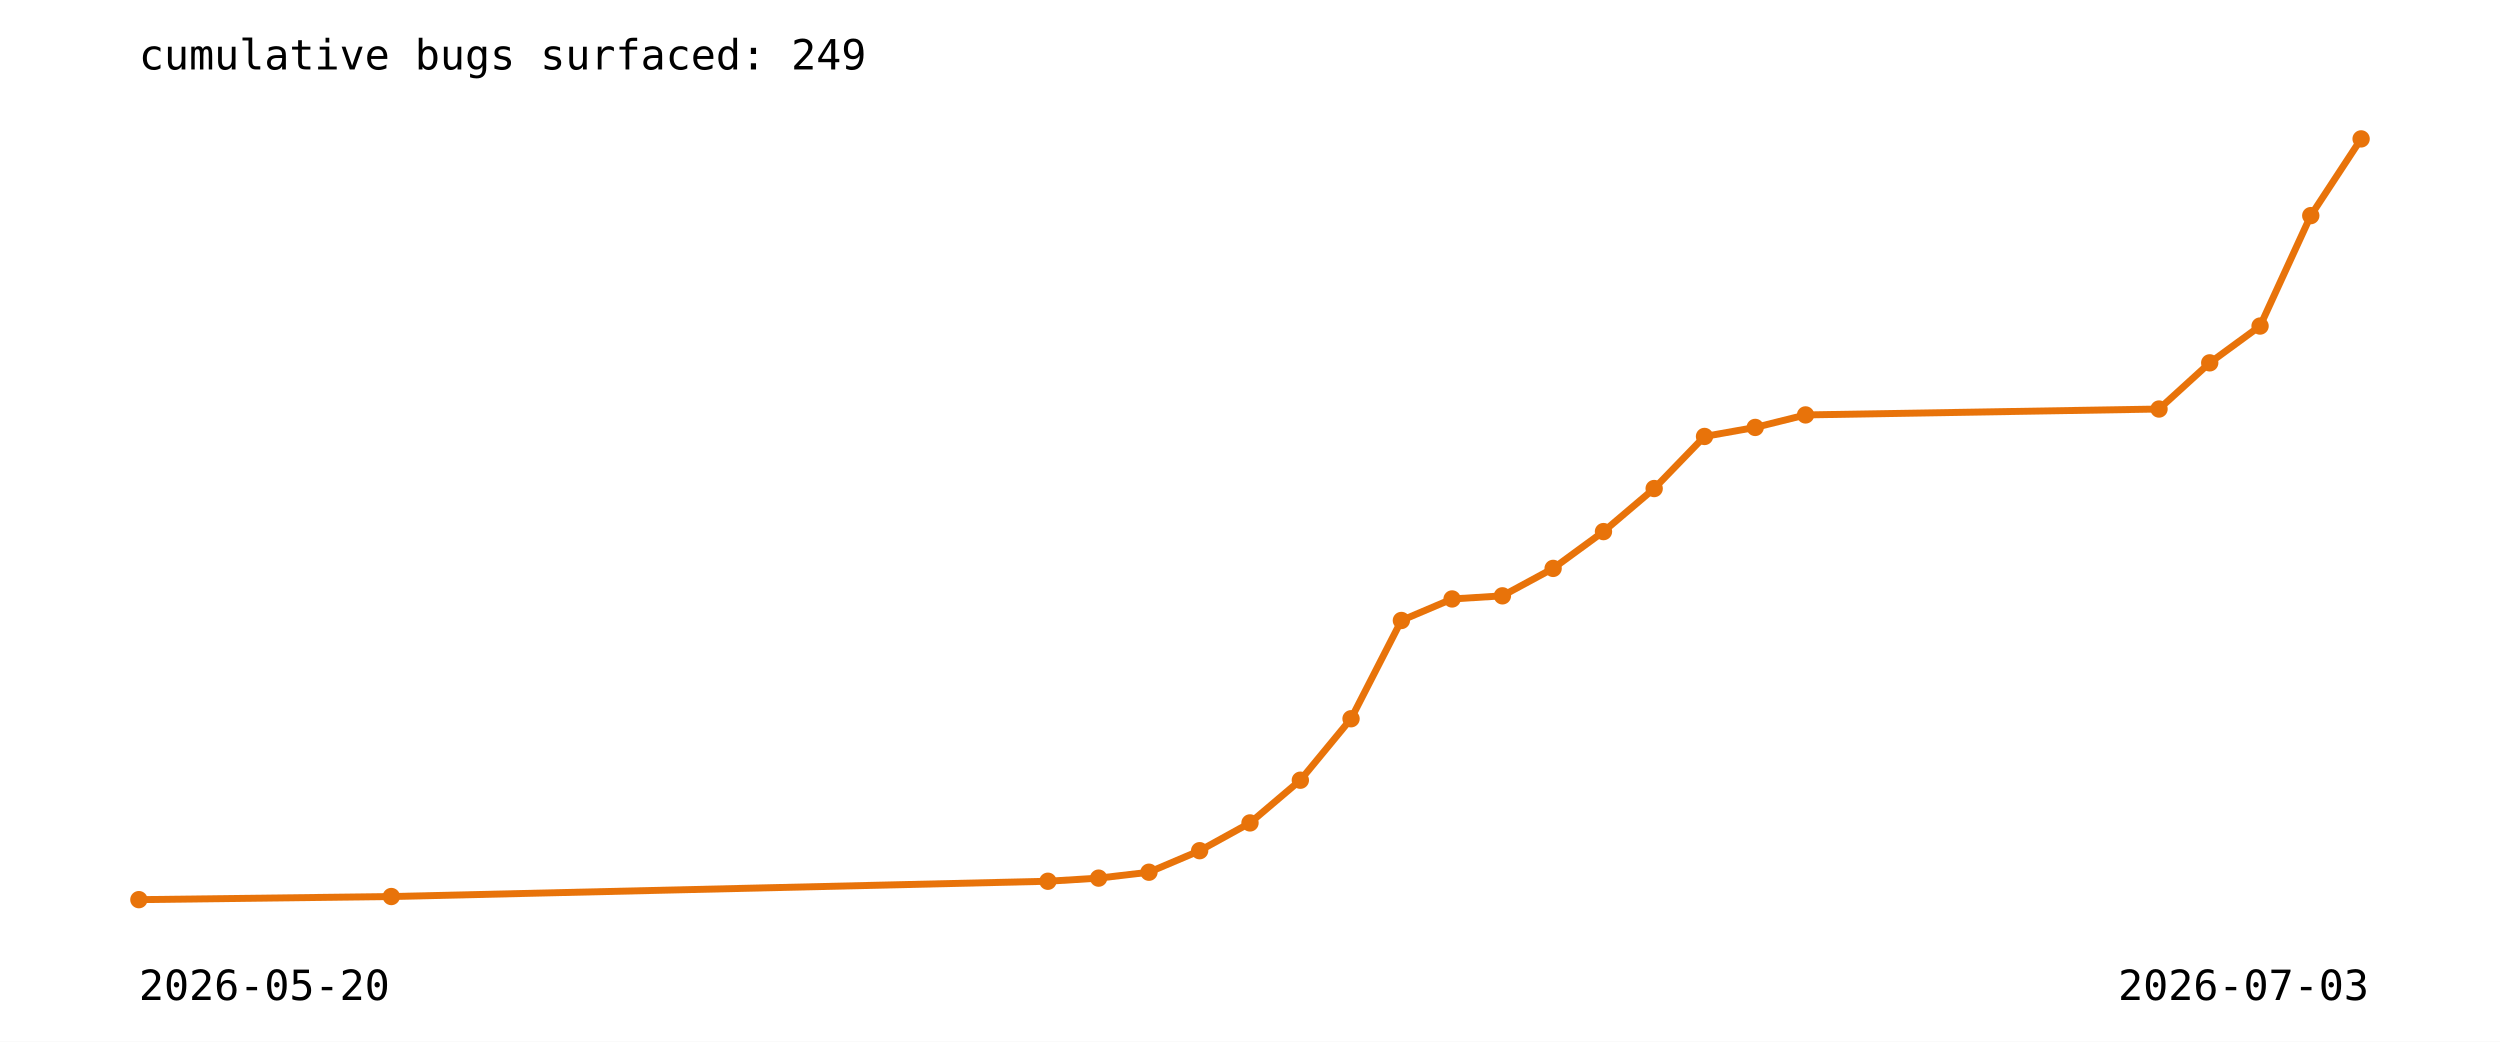
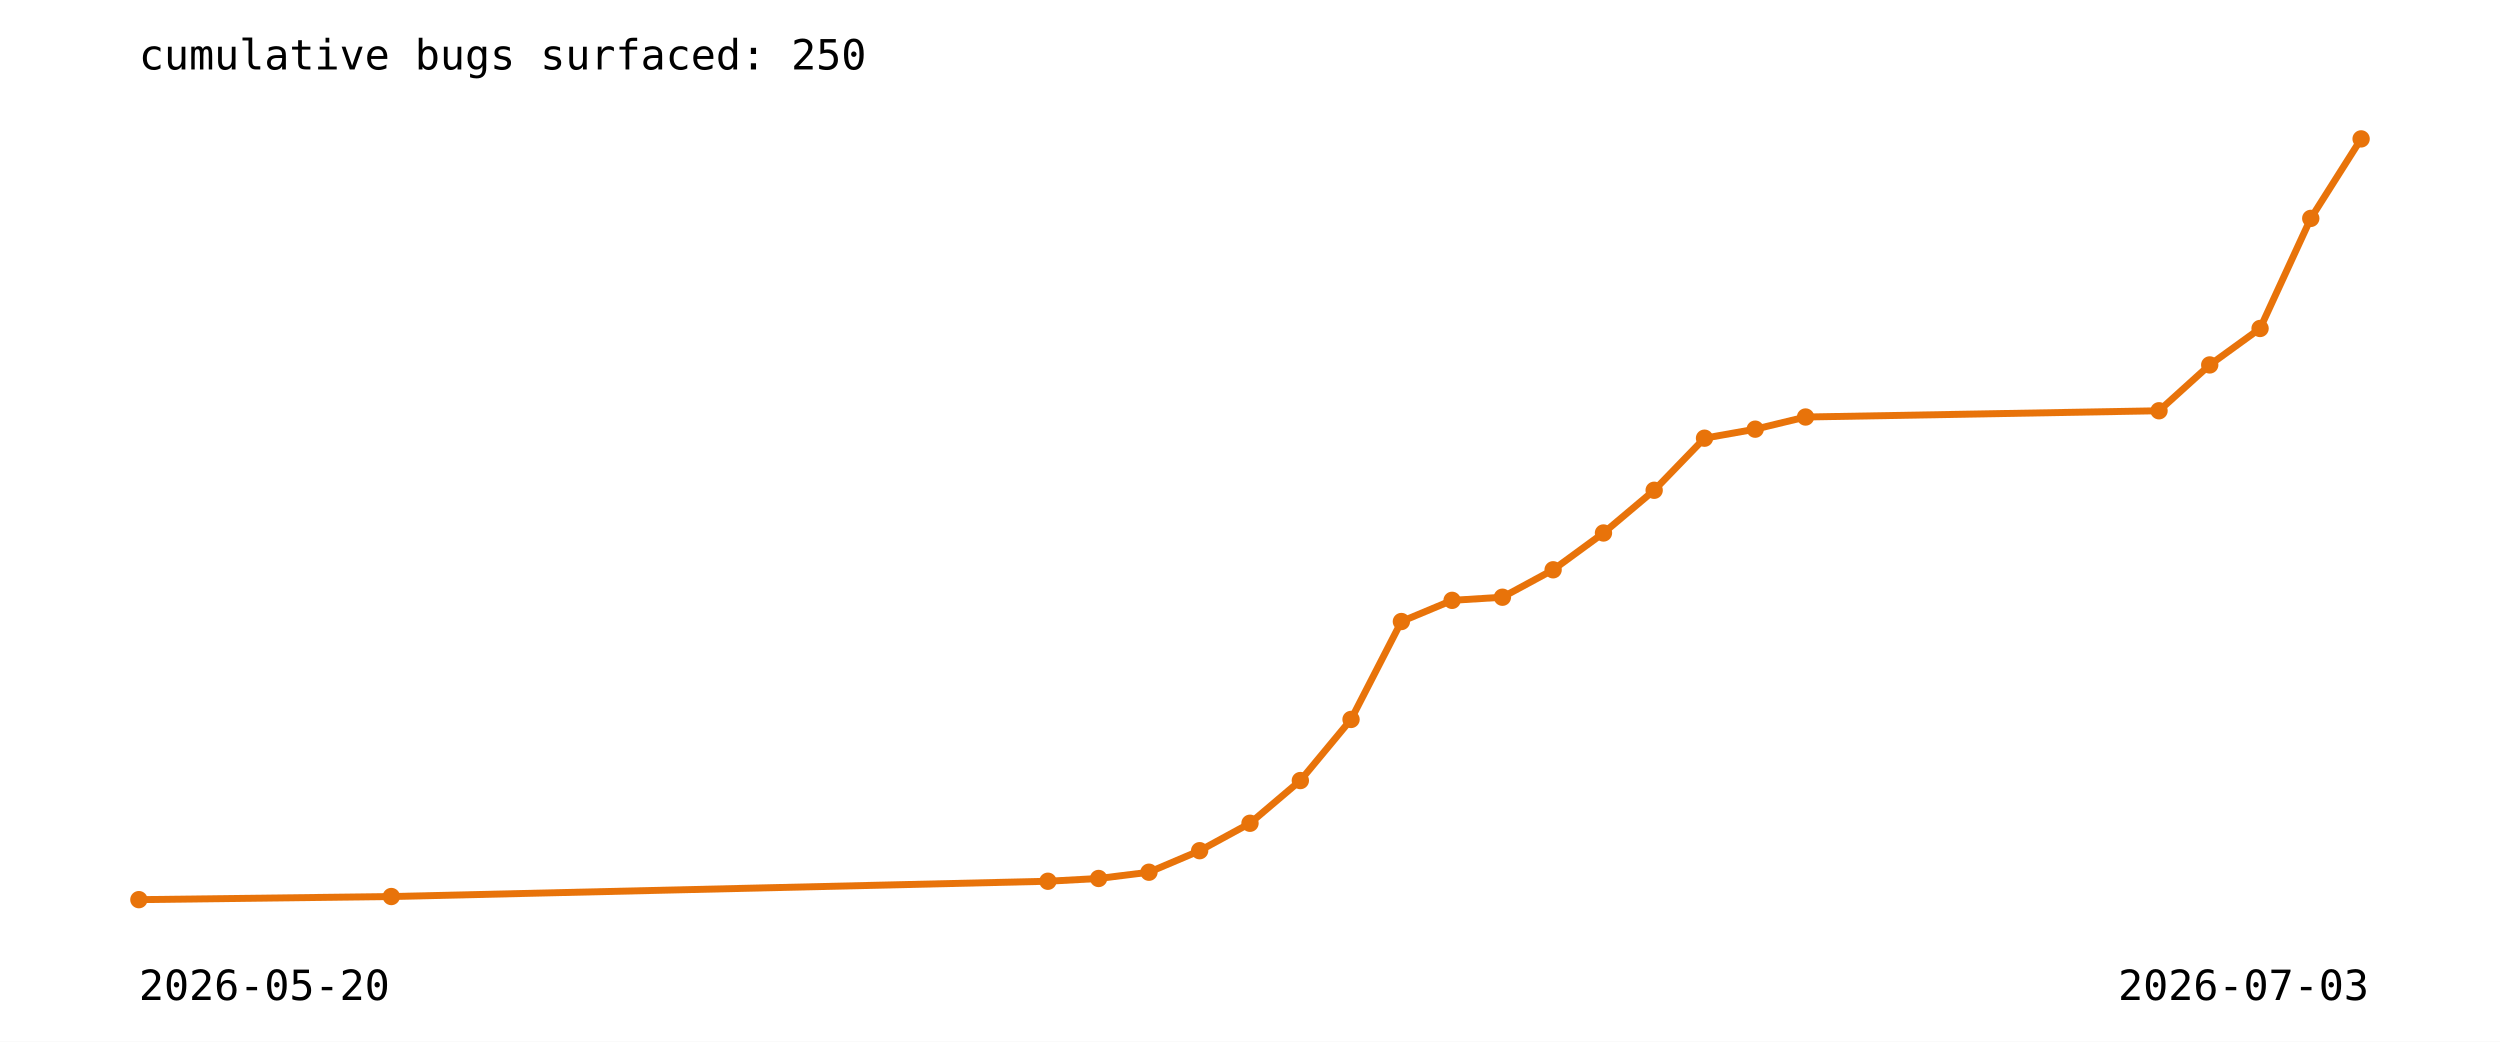
<svg xmlns="http://www.w3.org/2000/svg" width="720" height="300" font-family="monospace" font-size="12">
  <rect width="720" height="300" fill="white" />
-   <polyline fill="none" stroke="#e8730a" stroke-width="2" points="40.0,259.1 112.7,258.2 301.8,253.8 316.4,252.9 330.9,251.2 345.5,245.0 360.0,237.0 374.5,224.7 389.1,207.0 403.6,178.7 418.2,172.5 432.7,171.6 447.3,163.7 461.8,153.1 476.4,140.7 490.9,125.7 505.5,123.1 520.0,119.5 621.8,117.8 636.4,104.5 650.9,93.9 665.5,62.1 680.0,40.0" />
+   <polyline fill="none" stroke="#e8730a" stroke-width="2" points="40.0,259.1 112.7,258.2 301.8,253.8 316.4,253.0 330.9,251.2 345.5,245.0 360.0,237.1 374.5,224.8 389.1,207.2 403.6,179.0 418.2,172.9 432.7,172.0 447.3,164.1 461.8,153.5 476.4,141.2 490.9,126.2 505.5,123.6 520.0,120.1 621.8,118.3 636.4,105.1 650.9,94.6 665.5,62.9 680.0,40.0" />
  <circle cx="40.0" cy="259.1" r="2.5" fill="#e8730a" />
  <circle cx="112.7" cy="258.2" r="2.5" fill="#e8730a" />
  <circle cx="301.8" cy="253.8" r="2.5" fill="#e8730a" />
-   <circle cx="316.4" cy="252.9" r="2.5" fill="#e8730a" />
+   <circle cx="316.4" cy="253.0" r="2.5" fill="#e8730a" />
  <circle cx="330.9" cy="251.2" r="2.5" fill="#e8730a" />
  <circle cx="345.5" cy="245.0" r="2.5" fill="#e8730a" />
-   <circle cx="360.0" cy="237.0" r="2.5" fill="#e8730a" />
-   <circle cx="374.5" cy="224.7" r="2.5" fill="#e8730a" />
-   <circle cx="389.1" cy="207.0" r="2.5" fill="#e8730a" />
-   <circle cx="403.6" cy="178.7" r="2.5" fill="#e8730a" />
-   <circle cx="418.2" cy="172.5" r="2.5" fill="#e8730a" />
-   <circle cx="432.7" cy="171.6" r="2.5" fill="#e8730a" />
-   <circle cx="447.3" cy="163.7" r="2.5" fill="#e8730a" />
-   <circle cx="461.8" cy="153.1" r="2.5" fill="#e8730a" />
-   <circle cx="476.4" cy="140.7" r="2.5" fill="#e8730a" />
-   <circle cx="490.9" cy="125.7" r="2.5" fill="#e8730a" />
-   <circle cx="505.5" cy="123.1" r="2.5" fill="#e8730a" />
-   <circle cx="520.0" cy="119.5" r="2.5" fill="#e8730a" />
-   <circle cx="621.8" cy="117.8" r="2.5" fill="#e8730a" />
-   <circle cx="636.4" cy="104.5" r="2.5" fill="#e8730a" />
-   <circle cx="650.9" cy="93.9" r="2.5" fill="#e8730a" />
-   <circle cx="665.5" cy="62.1" r="2.5" fill="#e8730a" />
+   <circle cx="360.0" cy="237.1" r="2.5" fill="#e8730a" />
+   <circle cx="374.5" cy="224.8" r="2.5" fill="#e8730a" />
+   <circle cx="389.1" cy="207.2" r="2.5" fill="#e8730a" />
+   <circle cx="403.6" cy="179.0" r="2.5" fill="#e8730a" />
+   <circle cx="418.2" cy="172.9" r="2.5" fill="#e8730a" />
+   <circle cx="432.7" cy="172.0" r="2.5" fill="#e8730a" />
+   <circle cx="447.3" cy="164.1" r="2.5" fill="#e8730a" />
+   <circle cx="461.8" cy="153.5" r="2.5" fill="#e8730a" />
+   <circle cx="476.4" cy="141.2" r="2.5" fill="#e8730a" />
+   <circle cx="490.9" cy="126.2" r="2.5" fill="#e8730a" />
+   <circle cx="505.5" cy="123.6" r="2.5" fill="#e8730a" />
+   <circle cx="520.0" cy="120.1" r="2.5" fill="#e8730a" />
+   <circle cx="621.8" cy="118.3" r="2.5" fill="#e8730a" />
+   <circle cx="636.4" cy="105.1" r="2.5" fill="#e8730a" />
+   <circle cx="650.9" cy="94.6" r="2.5" fill="#e8730a" />
+   <circle cx="665.5" cy="62.9" r="2.5" fill="#e8730a" />
  <circle cx="680.0" cy="40.0" r="2.5" fill="#e8730a" />
  <text x="40" y="288">2026-05-20</text>
  <text x="610" y="288">2026-07-03</text>
-   <text x="40" y="20">cumulative bugs surfaced: 249</text>
+   <text x="40" y="20">cumulative bugs surfaced: 250</text>
</svg>
